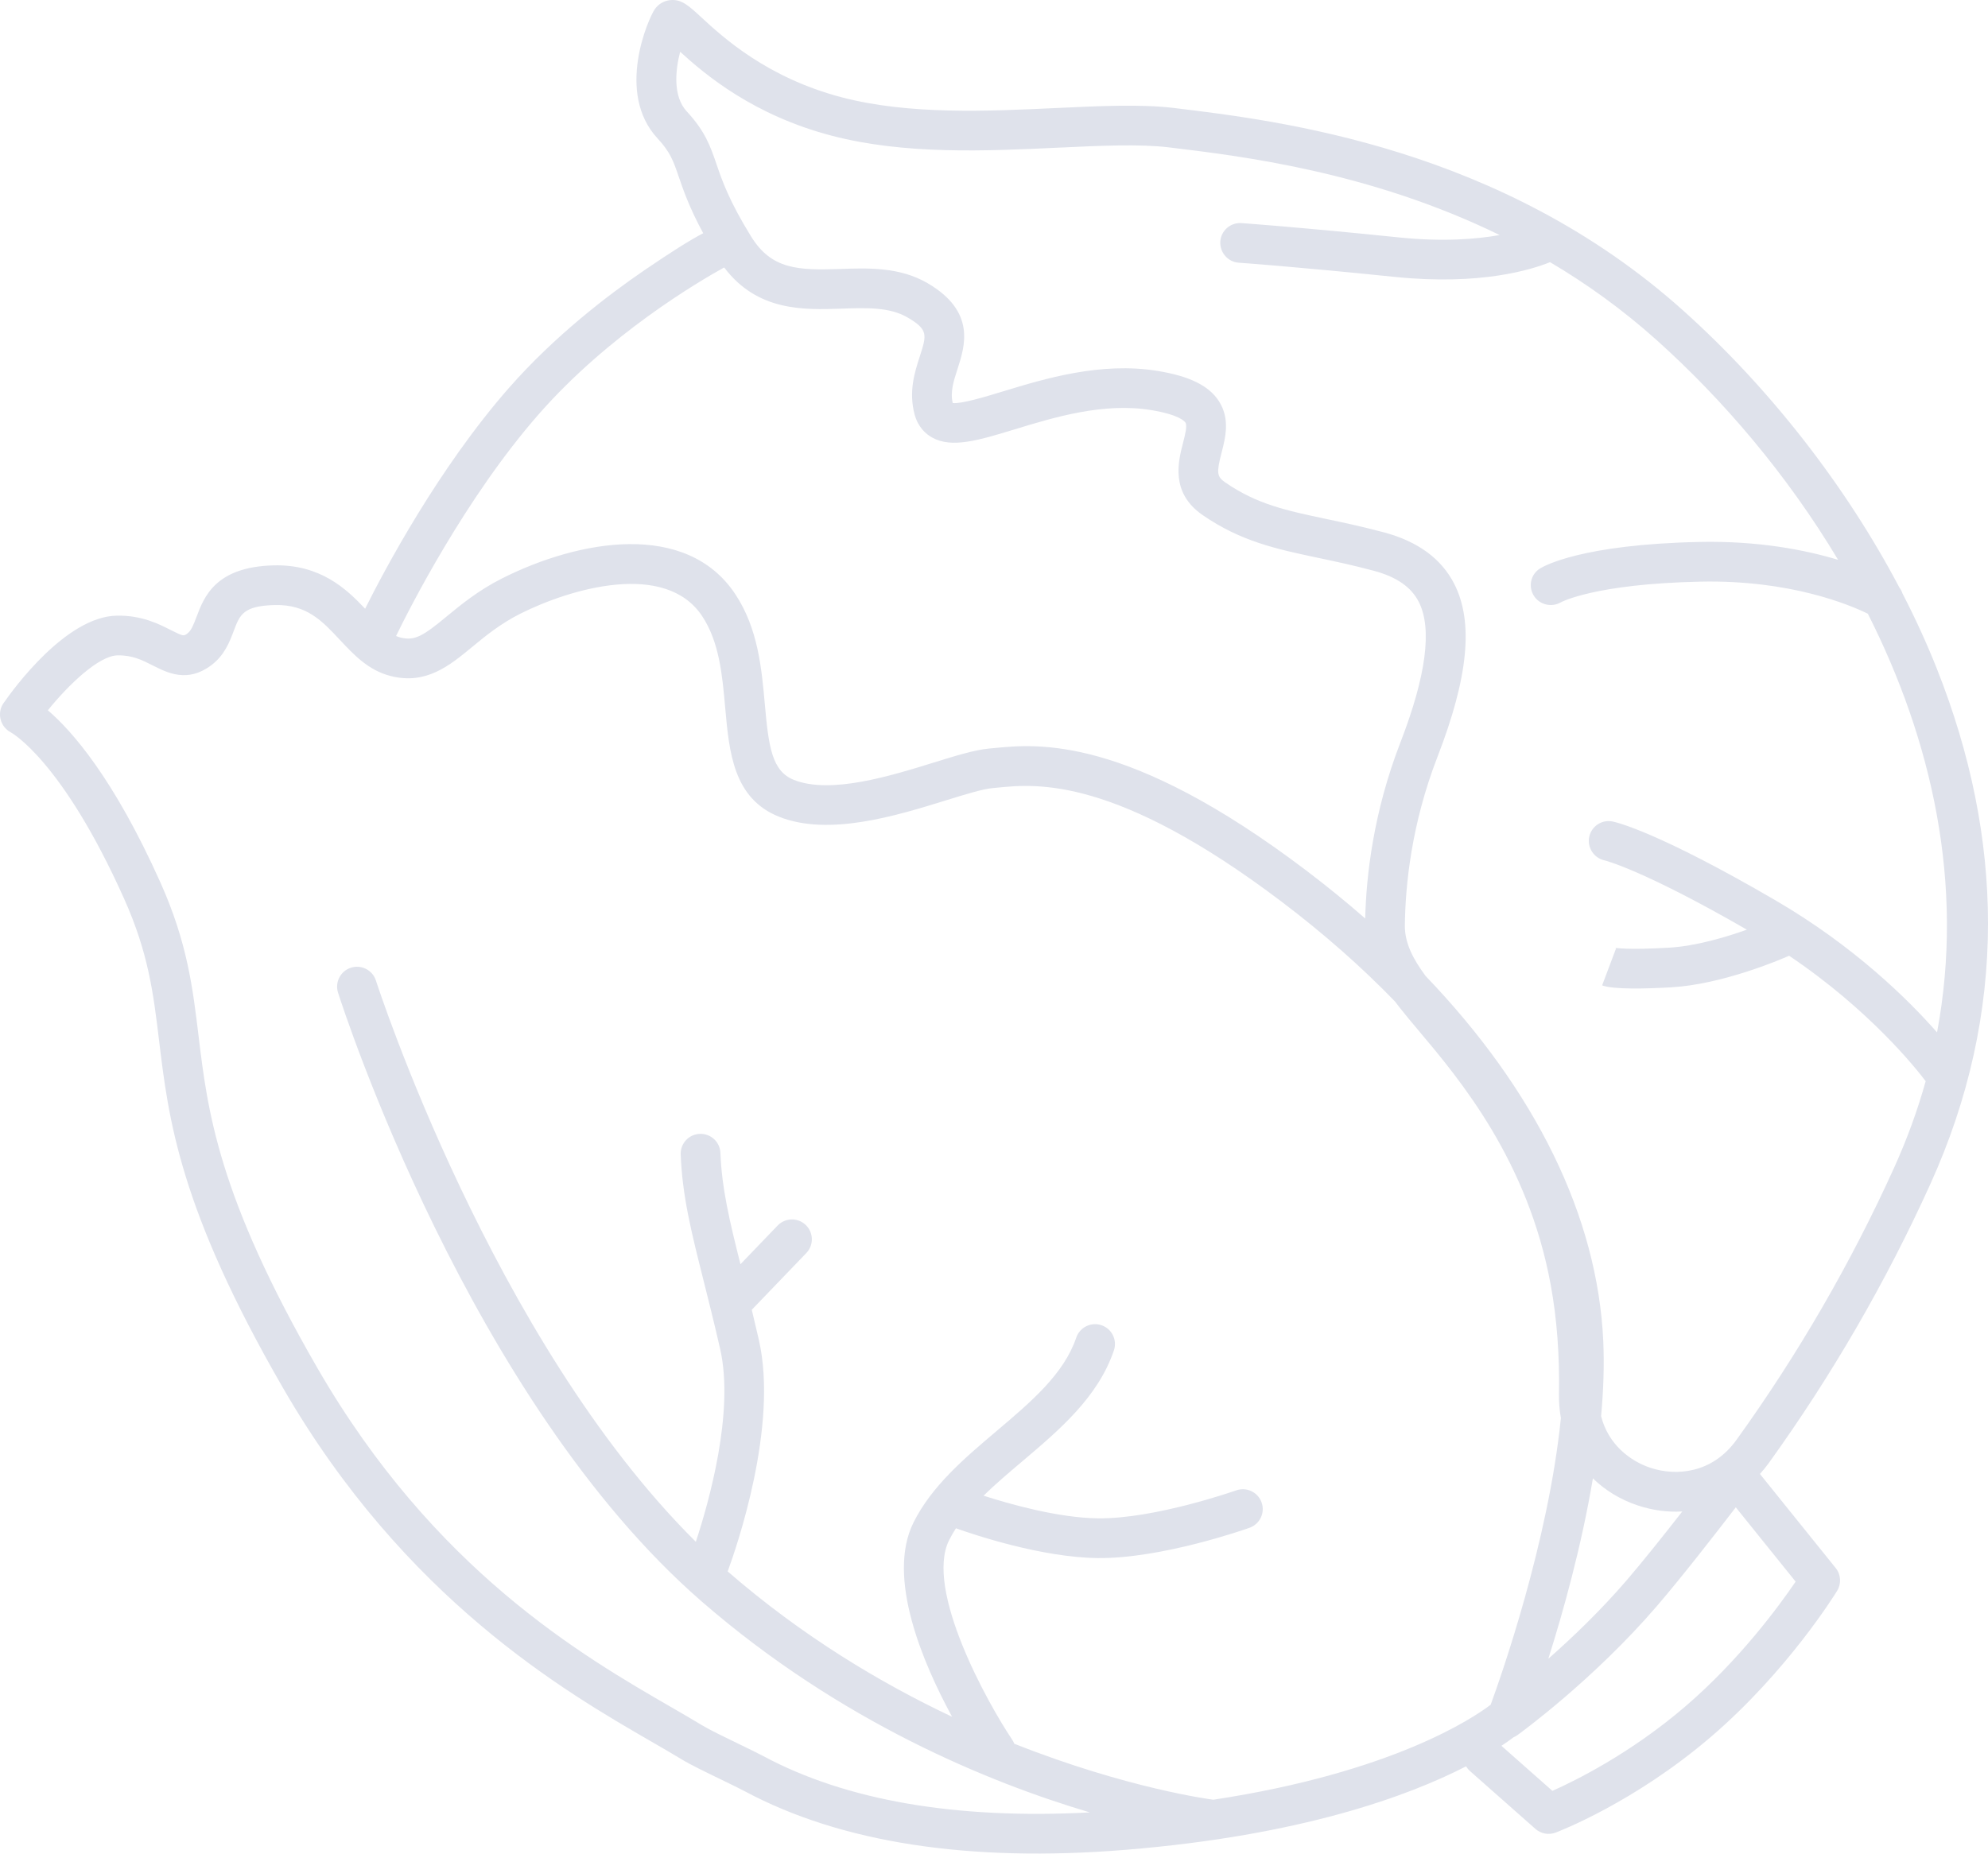
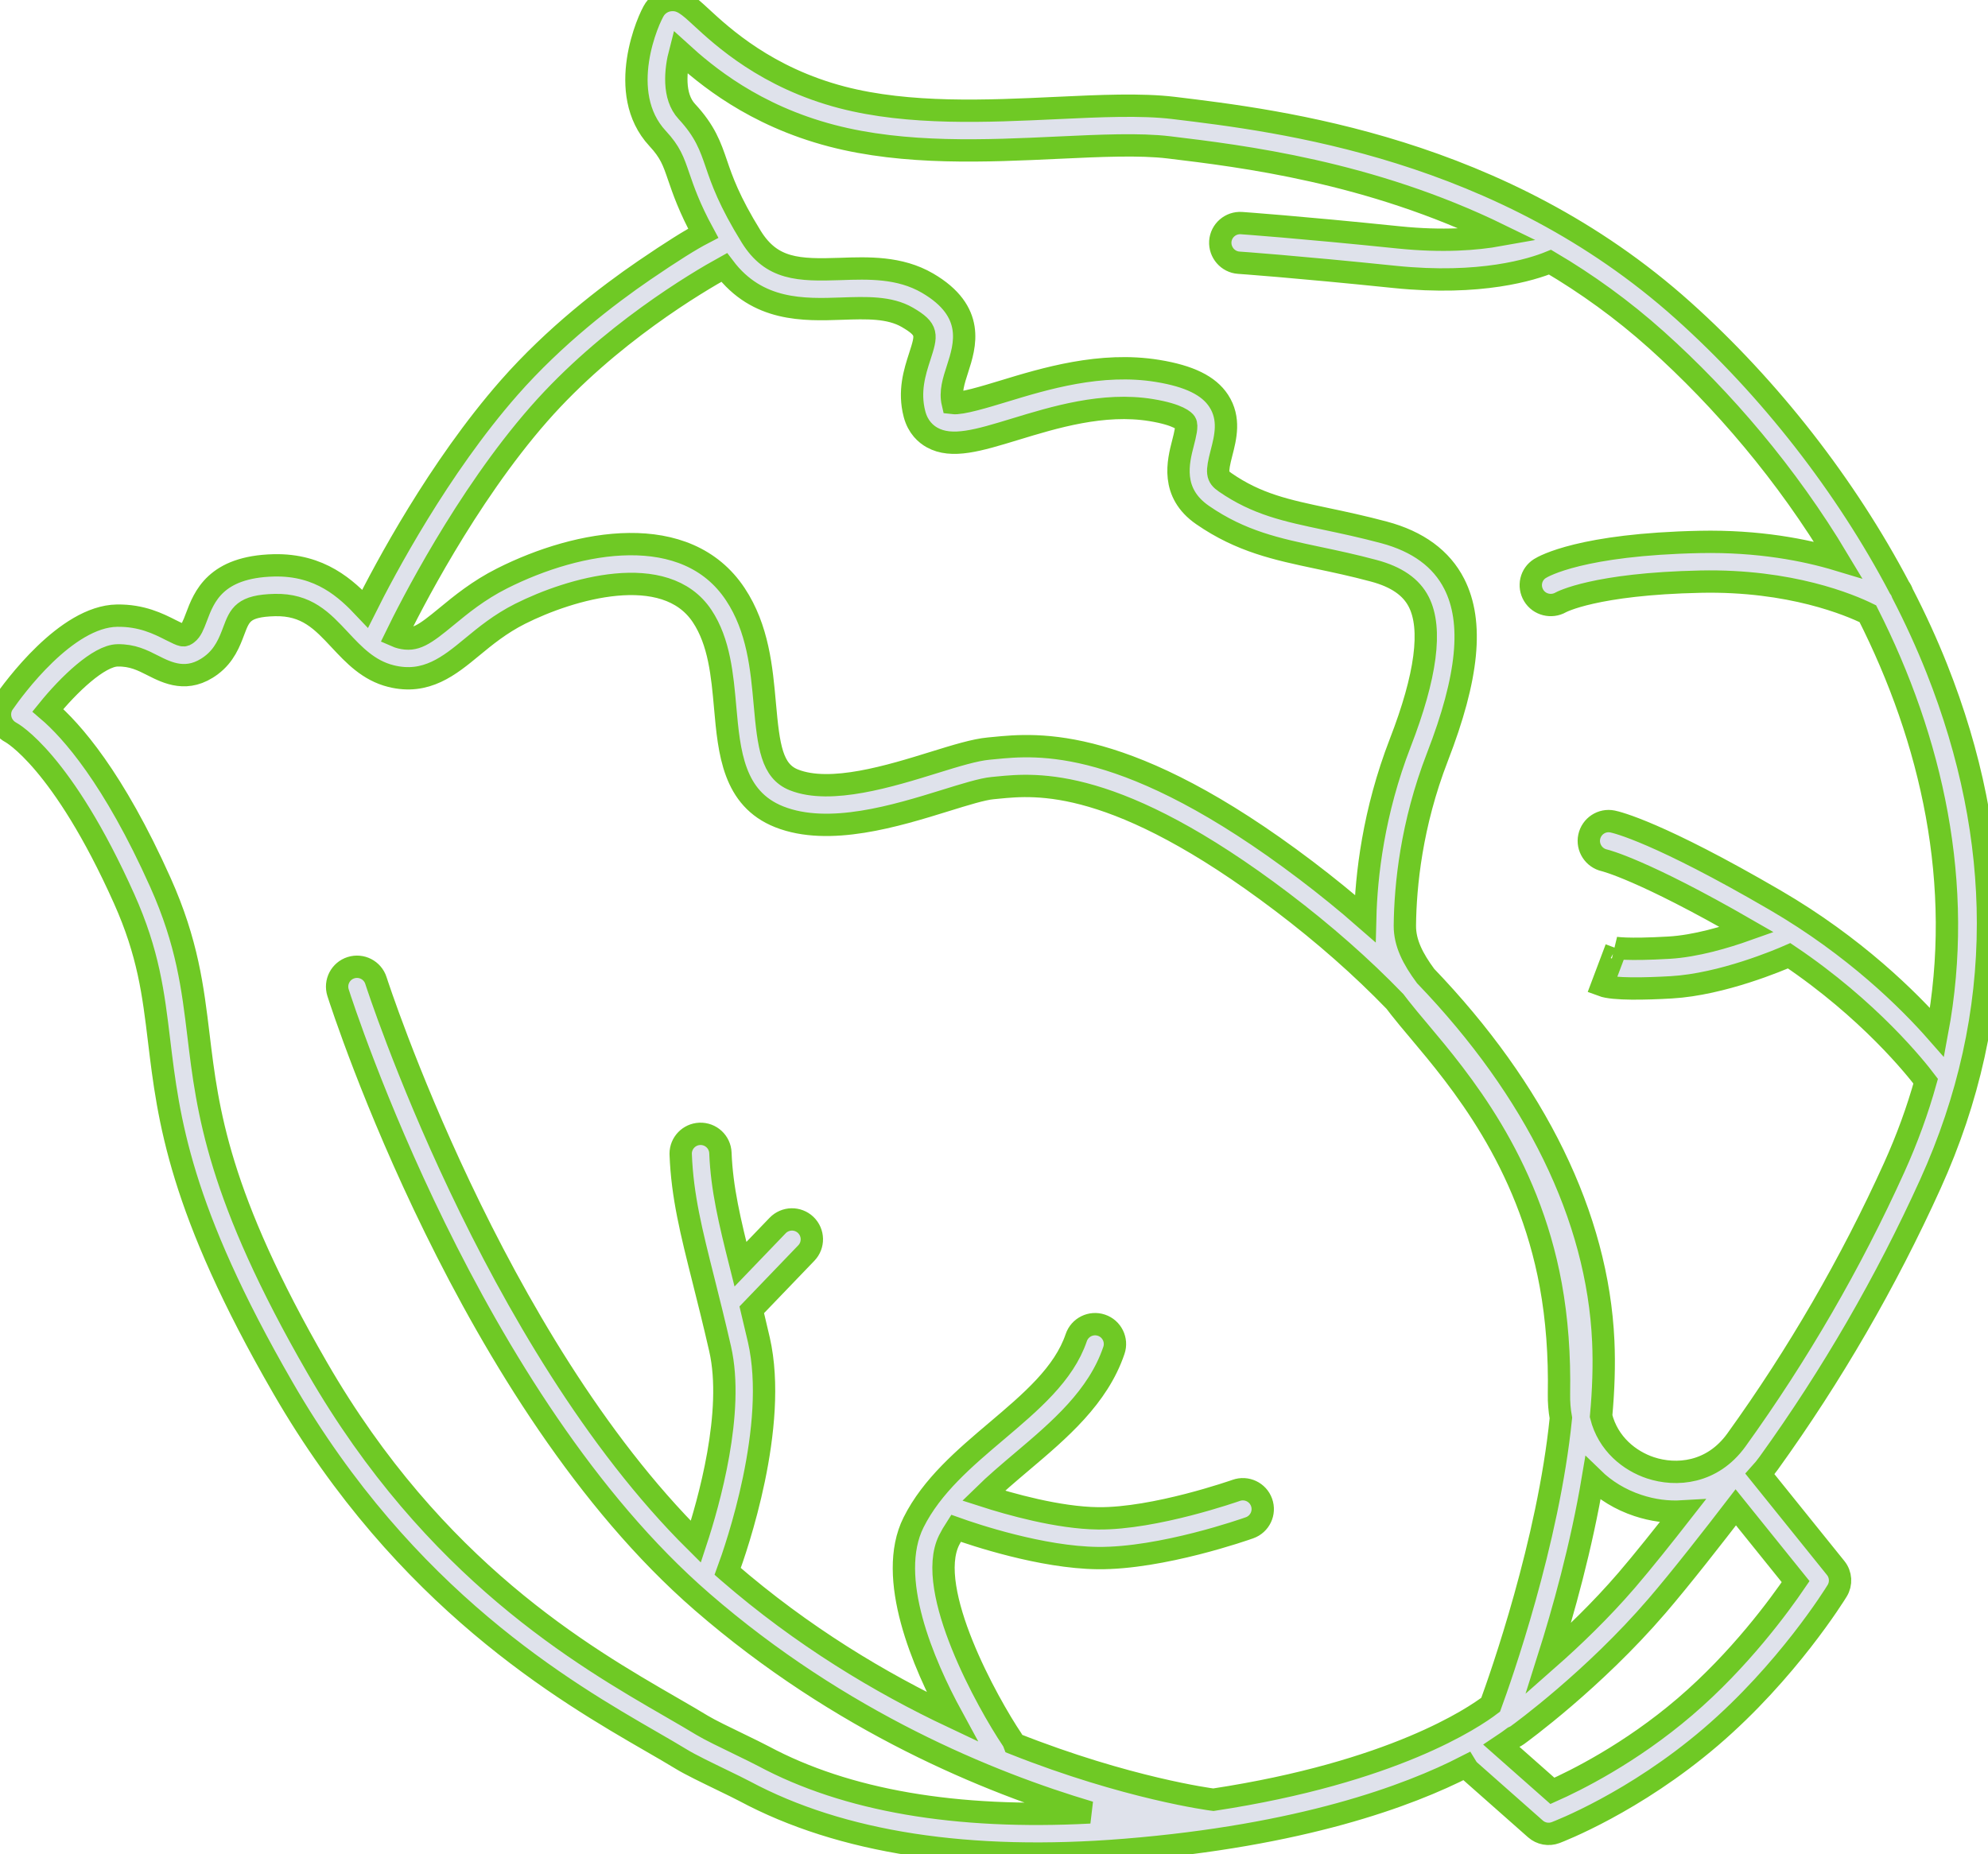
- <svg xmlns="http://www.w3.org/2000/svg" width="89" height="83" viewBox="0 0 89 83" fill="none">
+ <svg xmlns="http://www.w3.org/2000/svg" width="89" height="83" viewBox="0 0 89 83" fill="none" stroke="#6fc925">
  <path d="M89 41.347C89 45.321 88.14 49.221 86.421 53.017C84.438 57.396 82.003 61.601 79.183 65.517C79.059 65.688 78.929 65.849 78.79 66.002L82.181 70.213C82.417 70.505 82.443 70.914 82.246 71.234C82.157 71.38 80.016 74.844 76.593 77.776C73.157 80.718 69.784 82.007 69.642 82.061C69.334 82.177 68.985 82.113 68.739 81.895L65.81 79.306C65.739 79.243 65.68 79.171 65.634 79.094C63.058 80.417 58.264 82.193 50.371 82.834C43.381 83.4 37.65 82.516 33.335 80.206C33.104 80.083 32.726 79.9 32.318 79.702C31.619 79.363 30.896 79.014 30.501 78.772C30.112 78.534 29.664 78.276 29.168 77.989C25.311 75.761 18.134 71.614 12.664 62.14C8.028 54.111 7.546 50.115 7.121 46.591C6.868 44.494 6.649 42.684 5.558 40.247C2.782 34.047 0.511 32.809 0.488 32.797C0.262 32.678 0.09 32.465 0.028 32.217C-0.034 31.971 0.006 31.704 0.152 31.494C0.601 30.845 2.958 27.603 5.236 27.568C6.34 27.55 7.096 27.933 7.647 28.213C8.213 28.499 8.226 28.489 8.387 28.368C8.56 28.238 8.655 28.002 8.796 27.627C9.133 26.731 9.642 25.379 12.257 25.316C14.34 25.266 15.503 26.364 16.346 27.258C17.228 25.491 19.635 20.96 22.788 17.366C24.825 15.045 27.206 13.224 28.843 12.104C30.093 11.251 30.917 10.737 31.482 10.443C30.861 9.298 30.594 8.519 30.387 7.915C30.144 7.205 30.009 6.813 29.439 6.199C27.543 4.156 29.034 0.817 29.313 0.413C29.471 0.185 29.719 0.037 29.994 0.007C30.503 -0.05 30.819 0.242 31.392 0.771C32.344 1.65 34.326 3.48 37.689 4.359C40.703 5.146 44.205 4.982 47.294 4.837C49.245 4.745 51.087 4.659 52.543 4.834C57.303 5.408 67.21 6.603 75.353 13.905C79.248 17.396 82.649 21.779 85.034 26.311C85.094 26.39 85.139 26.479 85.17 26.571C85.748 27.69 86.263 28.816 86.709 29.939C88.237 33.791 89 37.602 89 41.347ZM86.719 46.229C87.965 39.587 86.473 33.119 83.621 27.482C82.825 27.091 80.161 25.961 76.133 26.045C71.386 26.144 69.886 26.966 69.872 26.974C69.451 27.213 68.908 27.077 68.66 26.663C68.411 26.248 68.532 25.715 68.941 25.458C69.117 25.348 70.81 24.377 76.095 24.267C78.717 24.213 80.814 24.623 82.289 25.068C80 21.242 77.127 17.884 74.165 15.228C72.628 13.85 71.02 12.7 69.393 11.739C68.597 12.064 66.296 12.797 62.434 12.399C57.935 11.936 55.482 11.765 55.458 11.764C54.967 11.73 54.602 11.299 54.631 10.816C54.664 10.326 55.089 9.956 55.58 9.99C55.605 9.992 58.083 10.164 62.617 10.63C64.598 10.834 66.102 10.711 67.138 10.525C61.318 7.682 55.579 6.991 52.33 6.599C51.022 6.442 49.252 6.524 47.379 6.612C44.161 6.763 40.515 6.934 37.24 6.078C33.737 5.163 31.591 3.36 30.449 2.319C30.233 3.147 30.119 4.315 30.746 4.99C31.573 5.881 31.804 6.556 32.072 7.338C32.325 8.078 32.64 8.997 33.63 10.597C34.544 12.073 35.742 12.108 37.622 12.044C38.866 12 40.275 11.952 41.521 12.677C43.7 13.946 43.199 15.49 42.87 16.512C42.691 17.065 42.535 17.546 42.652 18.047C43.036 18.094 44.114 17.766 44.916 17.522C46.757 16.961 49.278 16.193 51.823 16.609C53.245 16.841 54.114 17.267 54.56 17.95C55.08 18.746 54.863 19.593 54.687 20.274C54.456 21.169 54.477 21.343 54.85 21.6C56.275 22.584 57.576 22.858 59.377 23.239C60.135 23.399 60.996 23.582 61.963 23.84C63.475 24.244 64.532 25.02 65.105 26.146C65.976 27.858 65.737 30.323 64.35 33.901C63.182 36.918 62.913 39.664 62.894 41.436C62.894 41.445 62.894 41.454 62.894 41.464C62.894 42.236 63.255 42.934 63.82 43.701C68.745 48.833 71.524 54.485 71.776 60.055C71.825 61.131 71.784 62.265 71.679 63.413C71.993 64.664 72.962 65.418 73.887 65.726C75.039 66.108 76.655 65.982 77.738 64.478C80.489 60.658 82.865 56.556 84.799 52.284C85.383 50.993 85.851 49.701 86.21 48.414C85.781 47.846 83.695 45.219 80.097 42.797C79.672 42.984 77.103 44.078 74.827 44.21C73.692 44.276 72.233 44.314 71.725 44.124L72.352 42.46C72.352 42.46 72.332 42.449 72.278 42.436C72.299 42.441 72.802 42.547 74.723 42.435C75.918 42.366 77.262 41.965 78.205 41.629C73.515 38.926 71.844 38.529 71.827 38.525C71.352 38.418 71.047 37.947 71.148 37.471C71.25 36.995 71.713 36.688 72.19 36.785C72.384 36.824 74.232 37.255 79.476 40.31C83.033 42.381 85.455 44.789 86.719 46.229ZM69.499 80.192C70.516 79.74 72.98 78.527 75.434 76.425C77.887 74.325 79.675 71.872 80.388 70.823L77.709 67.496C76.773 68.715 75.25 70.67 74.176 71.918C71.34 75.217 68.075 77.593 67.936 77.693C67.88 77.734 67.82 77.767 67.759 77.793C67.623 77.896 67.443 78.025 67.217 78.175L69.499 80.192ZM69.316 74.277C70.38 73.34 71.651 72.126 72.826 70.76C73.545 69.924 74.492 68.734 75.314 67.681C74.661 67.72 73.989 67.633 73.324 67.412C72.541 67.153 71.861 66.734 71.312 66.199C70.798 69.263 69.972 72.206 69.316 74.277ZM66.735 76.335C67.181 75.117 69.317 69.065 69.879 63.496C69.816 63.149 69.787 62.788 69.793 62.42C69.824 60.703 69.703 59.06 69.425 57.543C68.405 51.968 65.35 48.336 63.524 46.165C63.202 45.783 62.914 45.44 62.675 45.135C62.599 45.038 62.524 44.94 62.449 44.842C60.965 43.307 59.276 41.816 57.393 40.389C49.949 34.748 46.389 35.099 44.678 35.267L44.43 35.291C43.987 35.331 43.186 35.579 42.338 35.842C40.133 36.525 37.114 37.459 34.886 36.576C32.829 35.761 32.644 33.685 32.465 31.677C32.337 30.237 32.204 28.748 31.434 27.588C29.782 25.101 25.533 26.354 23.283 27.486C22.394 27.934 21.725 28.485 21.135 28.972C20.124 29.807 19.079 30.669 17.502 30.274C16.495 30.022 15.845 29.325 15.215 28.652C14.417 27.797 13.727 27.059 12.3 27.093C10.886 27.128 10.736 27.527 10.464 28.252C10.281 28.738 10.054 29.342 9.457 29.789C8.396 30.586 7.498 30.131 6.842 29.799C6.372 29.56 5.928 29.335 5.264 29.346C4.431 29.358 3.08 30.646 2.142 31.806C3.201 32.71 5.08 34.822 7.184 39.521C8.384 42.203 8.629 44.231 8.888 46.377C9.293 49.733 9.752 53.537 14.206 61.252C19.438 70.314 26.086 74.154 30.059 76.449C30.569 76.744 31.03 77.011 31.431 77.255C31.752 77.451 32.496 77.812 33.095 78.101C33.529 78.312 33.931 78.507 34.177 78.638C37.891 80.628 42.802 81.473 48.79 81.157C44.304 79.826 37.633 77.108 31.433 71.728C21.041 62.71 15.37 45.19 15.133 44.448C14.986 43.979 15.244 43.48 15.712 43.332C16.18 43.183 16.681 43.441 16.83 43.908C16.884 44.077 22.041 60.004 31.152 69.039C31.729 67.288 32.886 63.222 32.238 60.394C31.972 59.232 31.72 58.227 31.497 57.34C30.945 55.146 30.546 53.561 30.474 51.695C30.473 51.684 30.473 51.671 30.473 51.66C30.473 51.185 30.849 50.791 31.328 50.772C31.82 50.753 32.233 51.135 32.252 51.626C32.315 53.227 32.662 54.672 33.149 56.61L34.813 54.878C35.154 54.524 35.717 54.512 36.072 54.852C36.426 55.193 36.438 55.755 36.098 56.109L33.656 58.65C33.759 59.075 33.865 59.524 33.974 60C34.856 63.868 32.964 69.316 32.577 70.365C32.585 70.372 32.593 70.379 32.601 70.386C35.928 73.273 39.429 75.366 42.624 76.875C41.333 74.505 39.666 70.635 40.898 68.172C41.715 66.536 43.185 65.291 44.607 64.087C46.162 62.77 47.63 61.527 48.182 59.898C48.34 59.433 48.845 59.184 49.311 59.341C49.776 59.498 50.026 60.002 49.868 60.468C49.158 62.564 47.43 64.028 45.758 65.443C45.151 65.957 44.559 66.458 44.032 66.974C45.188 67.347 47.376 67.969 49.162 67.989C51.705 68.017 55.306 66.749 55.342 66.737C55.805 66.572 56.315 66.814 56.479 67.276C56.645 67.738 56.403 68.247 55.939 68.412C55.781 68.469 52.005 69.8 49.142 69.768C46.629 69.74 43.596 68.72 42.796 68.434C42.684 68.608 42.582 68.784 42.491 68.965C41.384 71.184 44.225 76.28 45.308 77.89C45.349 77.951 45.382 78.015 45.406 78.081C50.472 80.089 54.228 80.577 54.294 80.585C54.303 80.587 54.311 80.588 54.319 80.589C62.376 79.363 65.98 76.911 66.735 76.335ZM61.118 41.128C61.165 39.206 61.487 36.365 62.689 33.26C63.848 30.27 64.126 28.147 63.517 26.952C63.178 26.286 62.519 25.83 61.502 25.558C60.581 25.311 59.781 25.142 59.008 24.979C57.157 24.587 55.557 24.249 53.839 23.063C52.387 22.061 52.747 20.665 52.963 19.831C53.055 19.47 53.161 19.061 53.069 18.921C53.031 18.864 52.781 18.567 51.535 18.363C49.4 18.014 47.201 18.684 45.435 19.223C43.796 19.722 42.611 20.083 41.727 19.59C41.455 19.438 41.097 19.134 40.942 18.546C40.673 17.523 40.951 16.66 41.176 15.965C41.489 14.993 41.566 14.761 40.624 14.212C39.823 13.746 38.784 13.782 37.684 13.82C35.992 13.879 33.912 13.951 32.42 11.976C31.249 12.623 27.256 14.973 24.127 18.538C20.835 22.29 18.319 27.27 17.731 28.479C17.797 28.508 17.866 28.532 17.935 28.549C18.583 28.712 18.971 28.451 20 27.601C20.63 27.082 21.414 26.435 22.481 25.898C25.927 24.164 30.728 23.308 32.917 26.604C33.937 28.141 34.097 29.936 34.239 31.519C34.409 33.431 34.554 34.531 35.543 34.923C37.187 35.575 39.859 34.748 41.811 34.143C42.792 33.839 43.64 33.577 44.27 33.52L44.503 33.498C46.44 33.307 50.469 32.91 58.469 38.972C59.397 39.676 60.281 40.395 61.118 41.128Z" fill="#DFE2EB" />
</svg>
